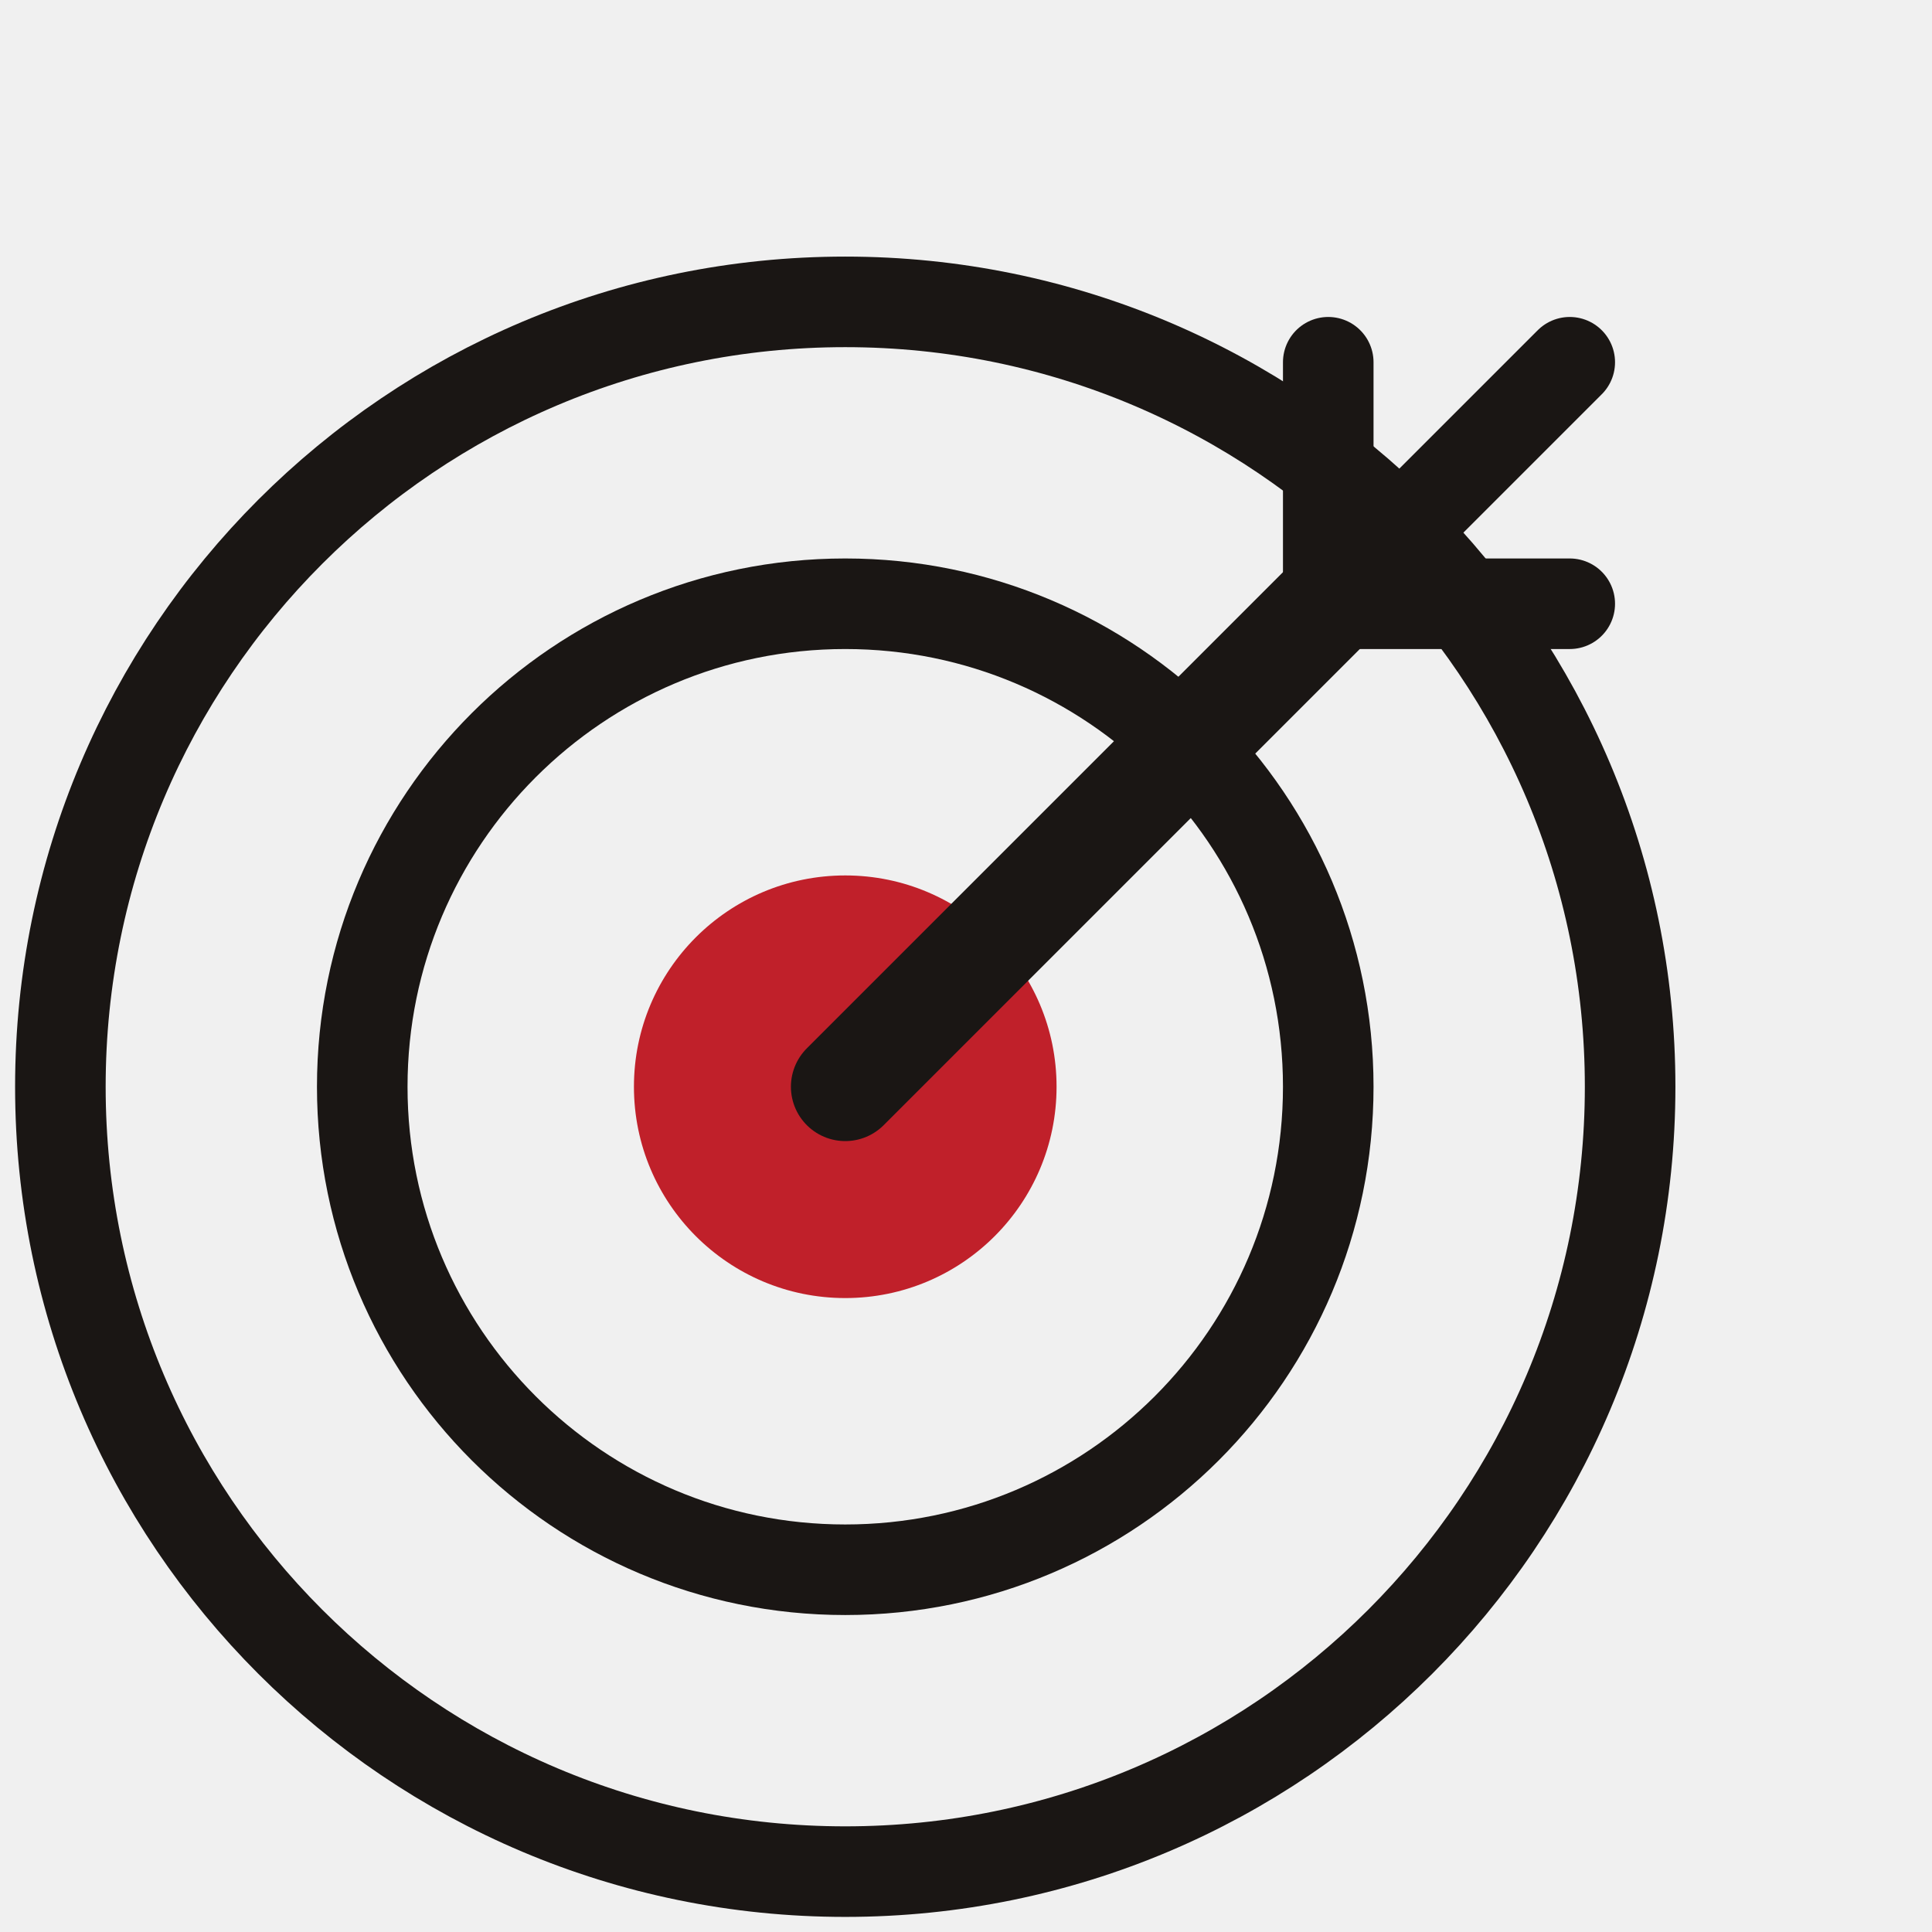
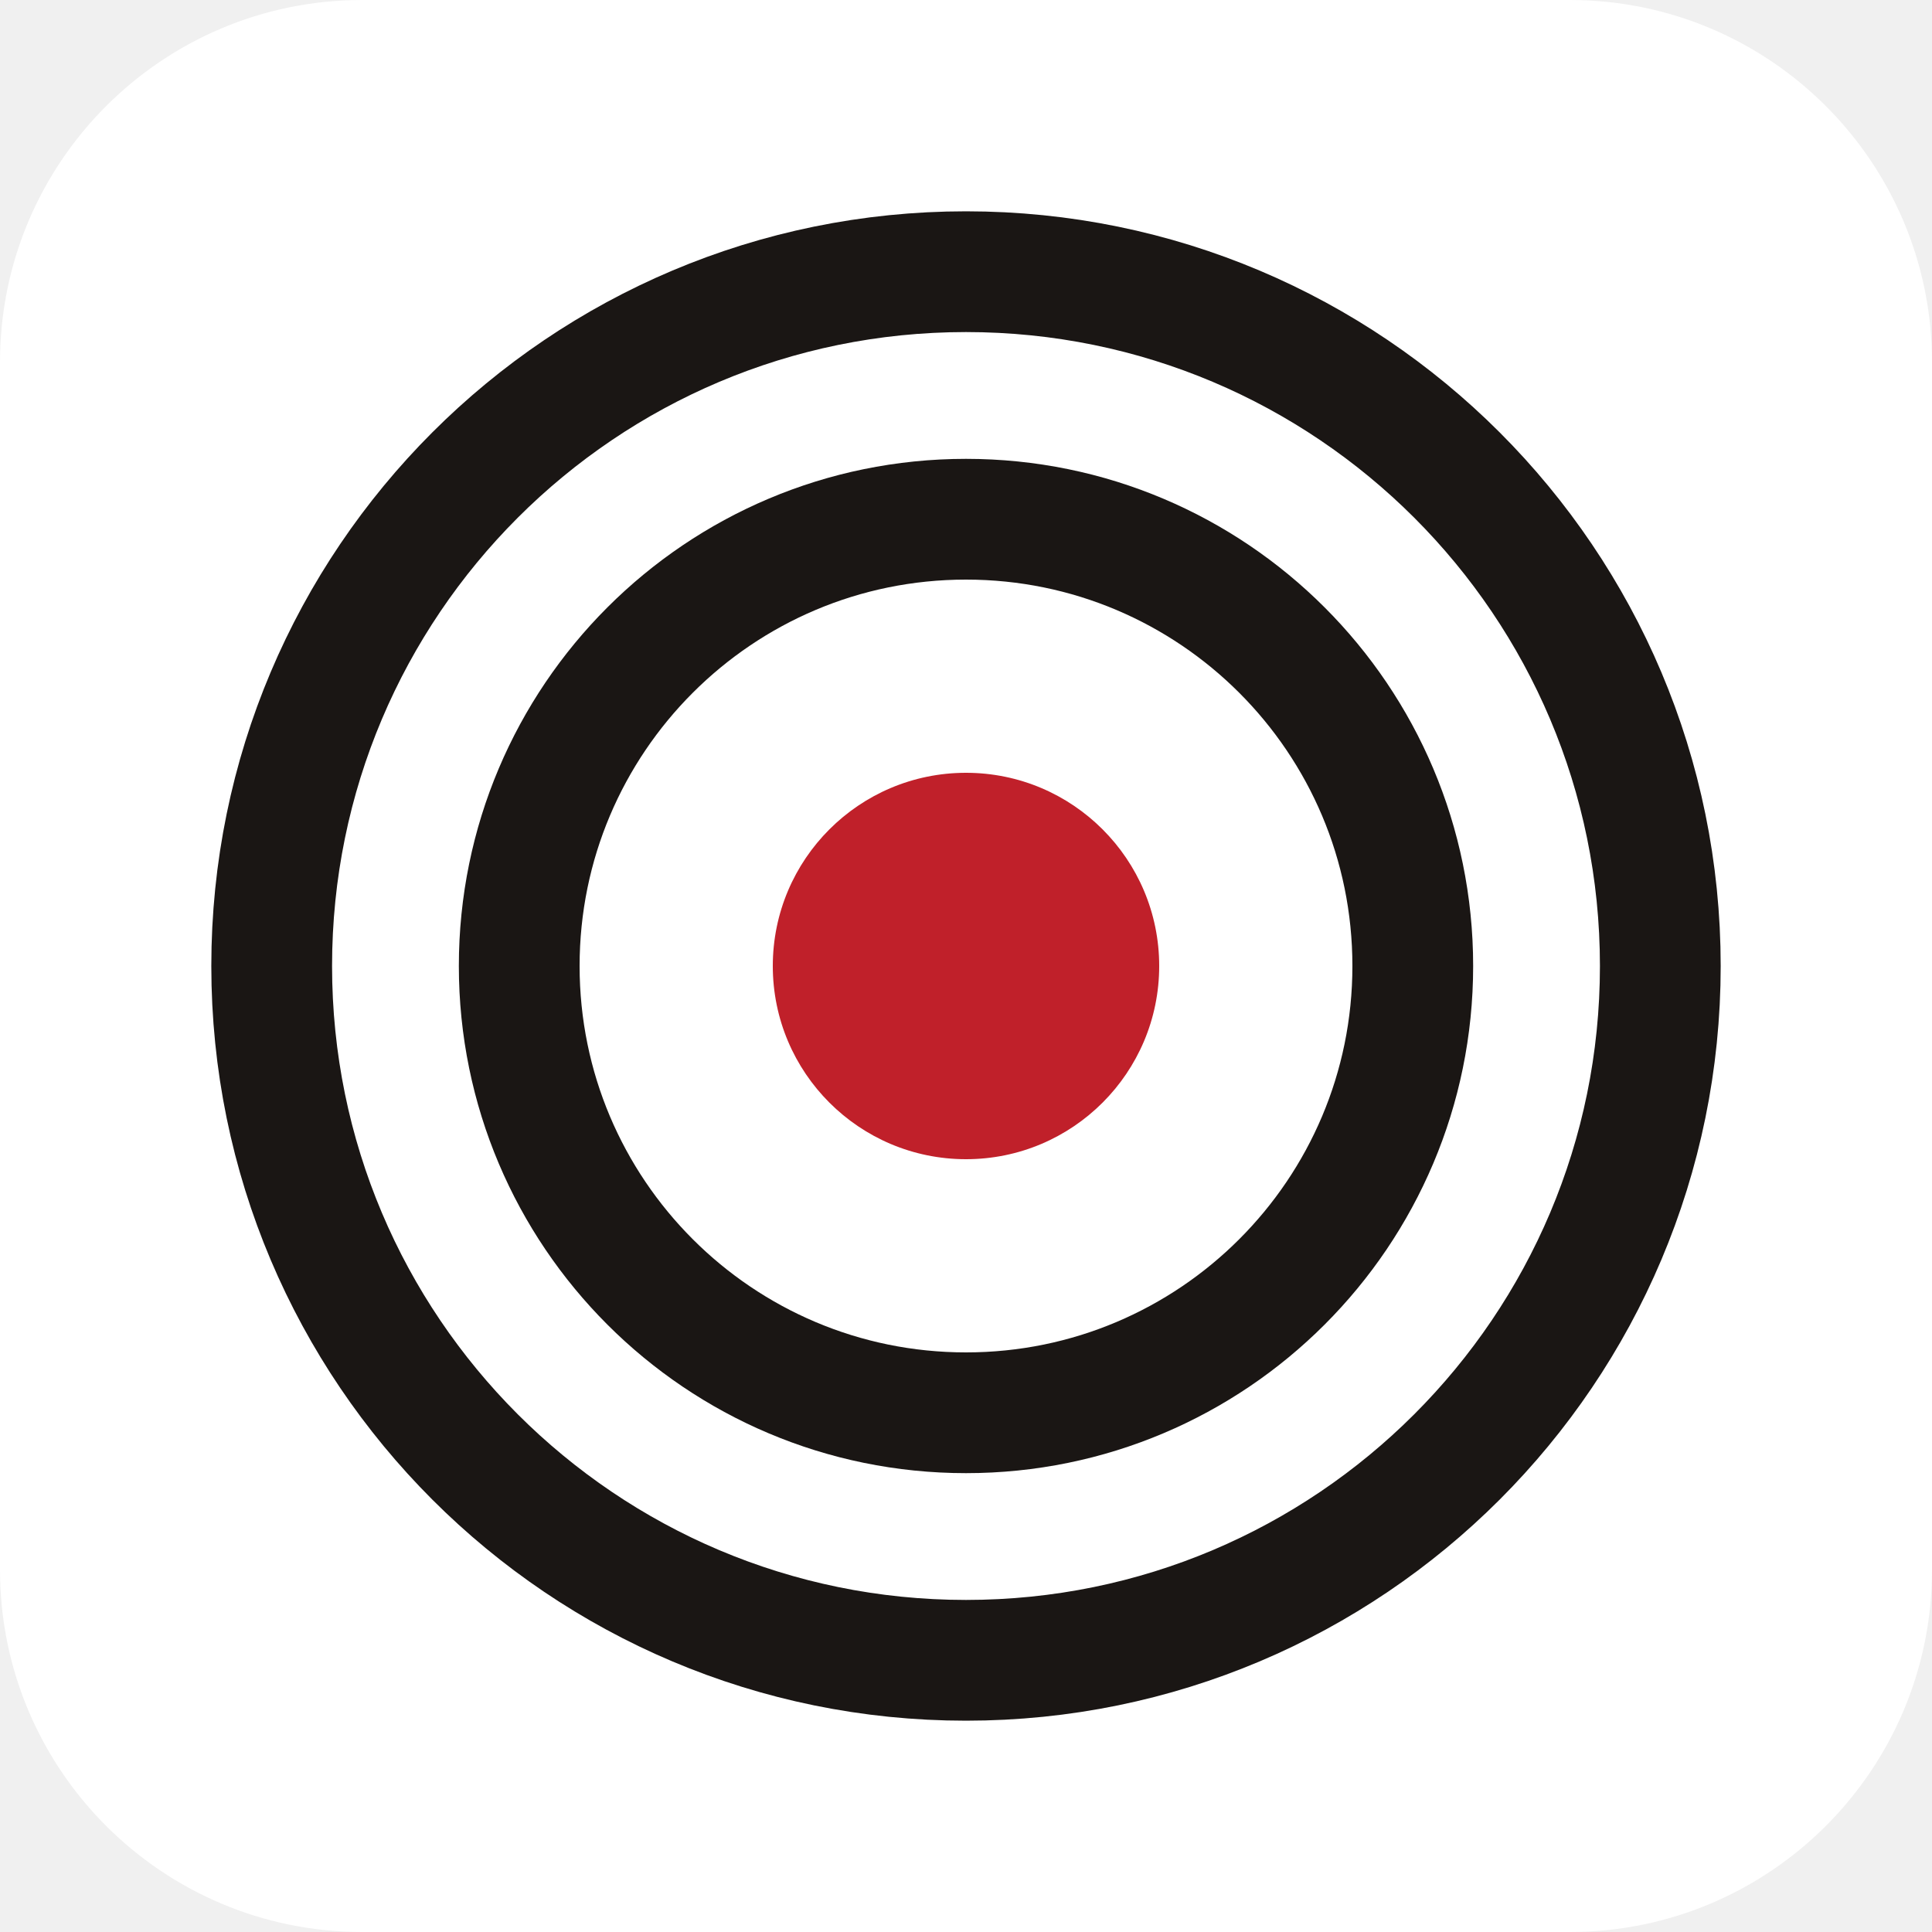
<svg xmlns="http://www.w3.org/2000/svg" viewBox="0 0 32 32" width="32" height="32">
-   <circle cx="14" cy="18" r="13" fill="none" stroke="#1a1614" stroke-width="1.5" />
-   <circle cx="14" cy="18" r="8" fill="none" stroke="#1a1614" stroke-width="1.5" />
-   <circle cx="14" cy="18" r="3.5" fill="#c0202a" />
-   <line x1="22" y1="10" x2="14" y2="18" stroke="#1a1614" stroke-width="1.8" stroke-linecap="round" />
-   <path d="M22 10 L26 6 M22 10 L26 10 M22 10 L22 6" stroke="#1a1614" stroke-width="1.5" stroke-linecap="round" fill="none" />
+   <rect x="0" y="0" width="32" height="32" rx="6" ry="6" fill="#ffffff" />
+   <circle cx="16" cy="16" r="11.5" fill="none" stroke="#1a1614" stroke-width="2" />
+   <circle cx="16" cy="16" r="7.4" fill="none" stroke="#1a1614" stroke-width="2" />
+   <circle cx="16" cy="16" r="3.2" fill="#c0202a" />
</svg>
